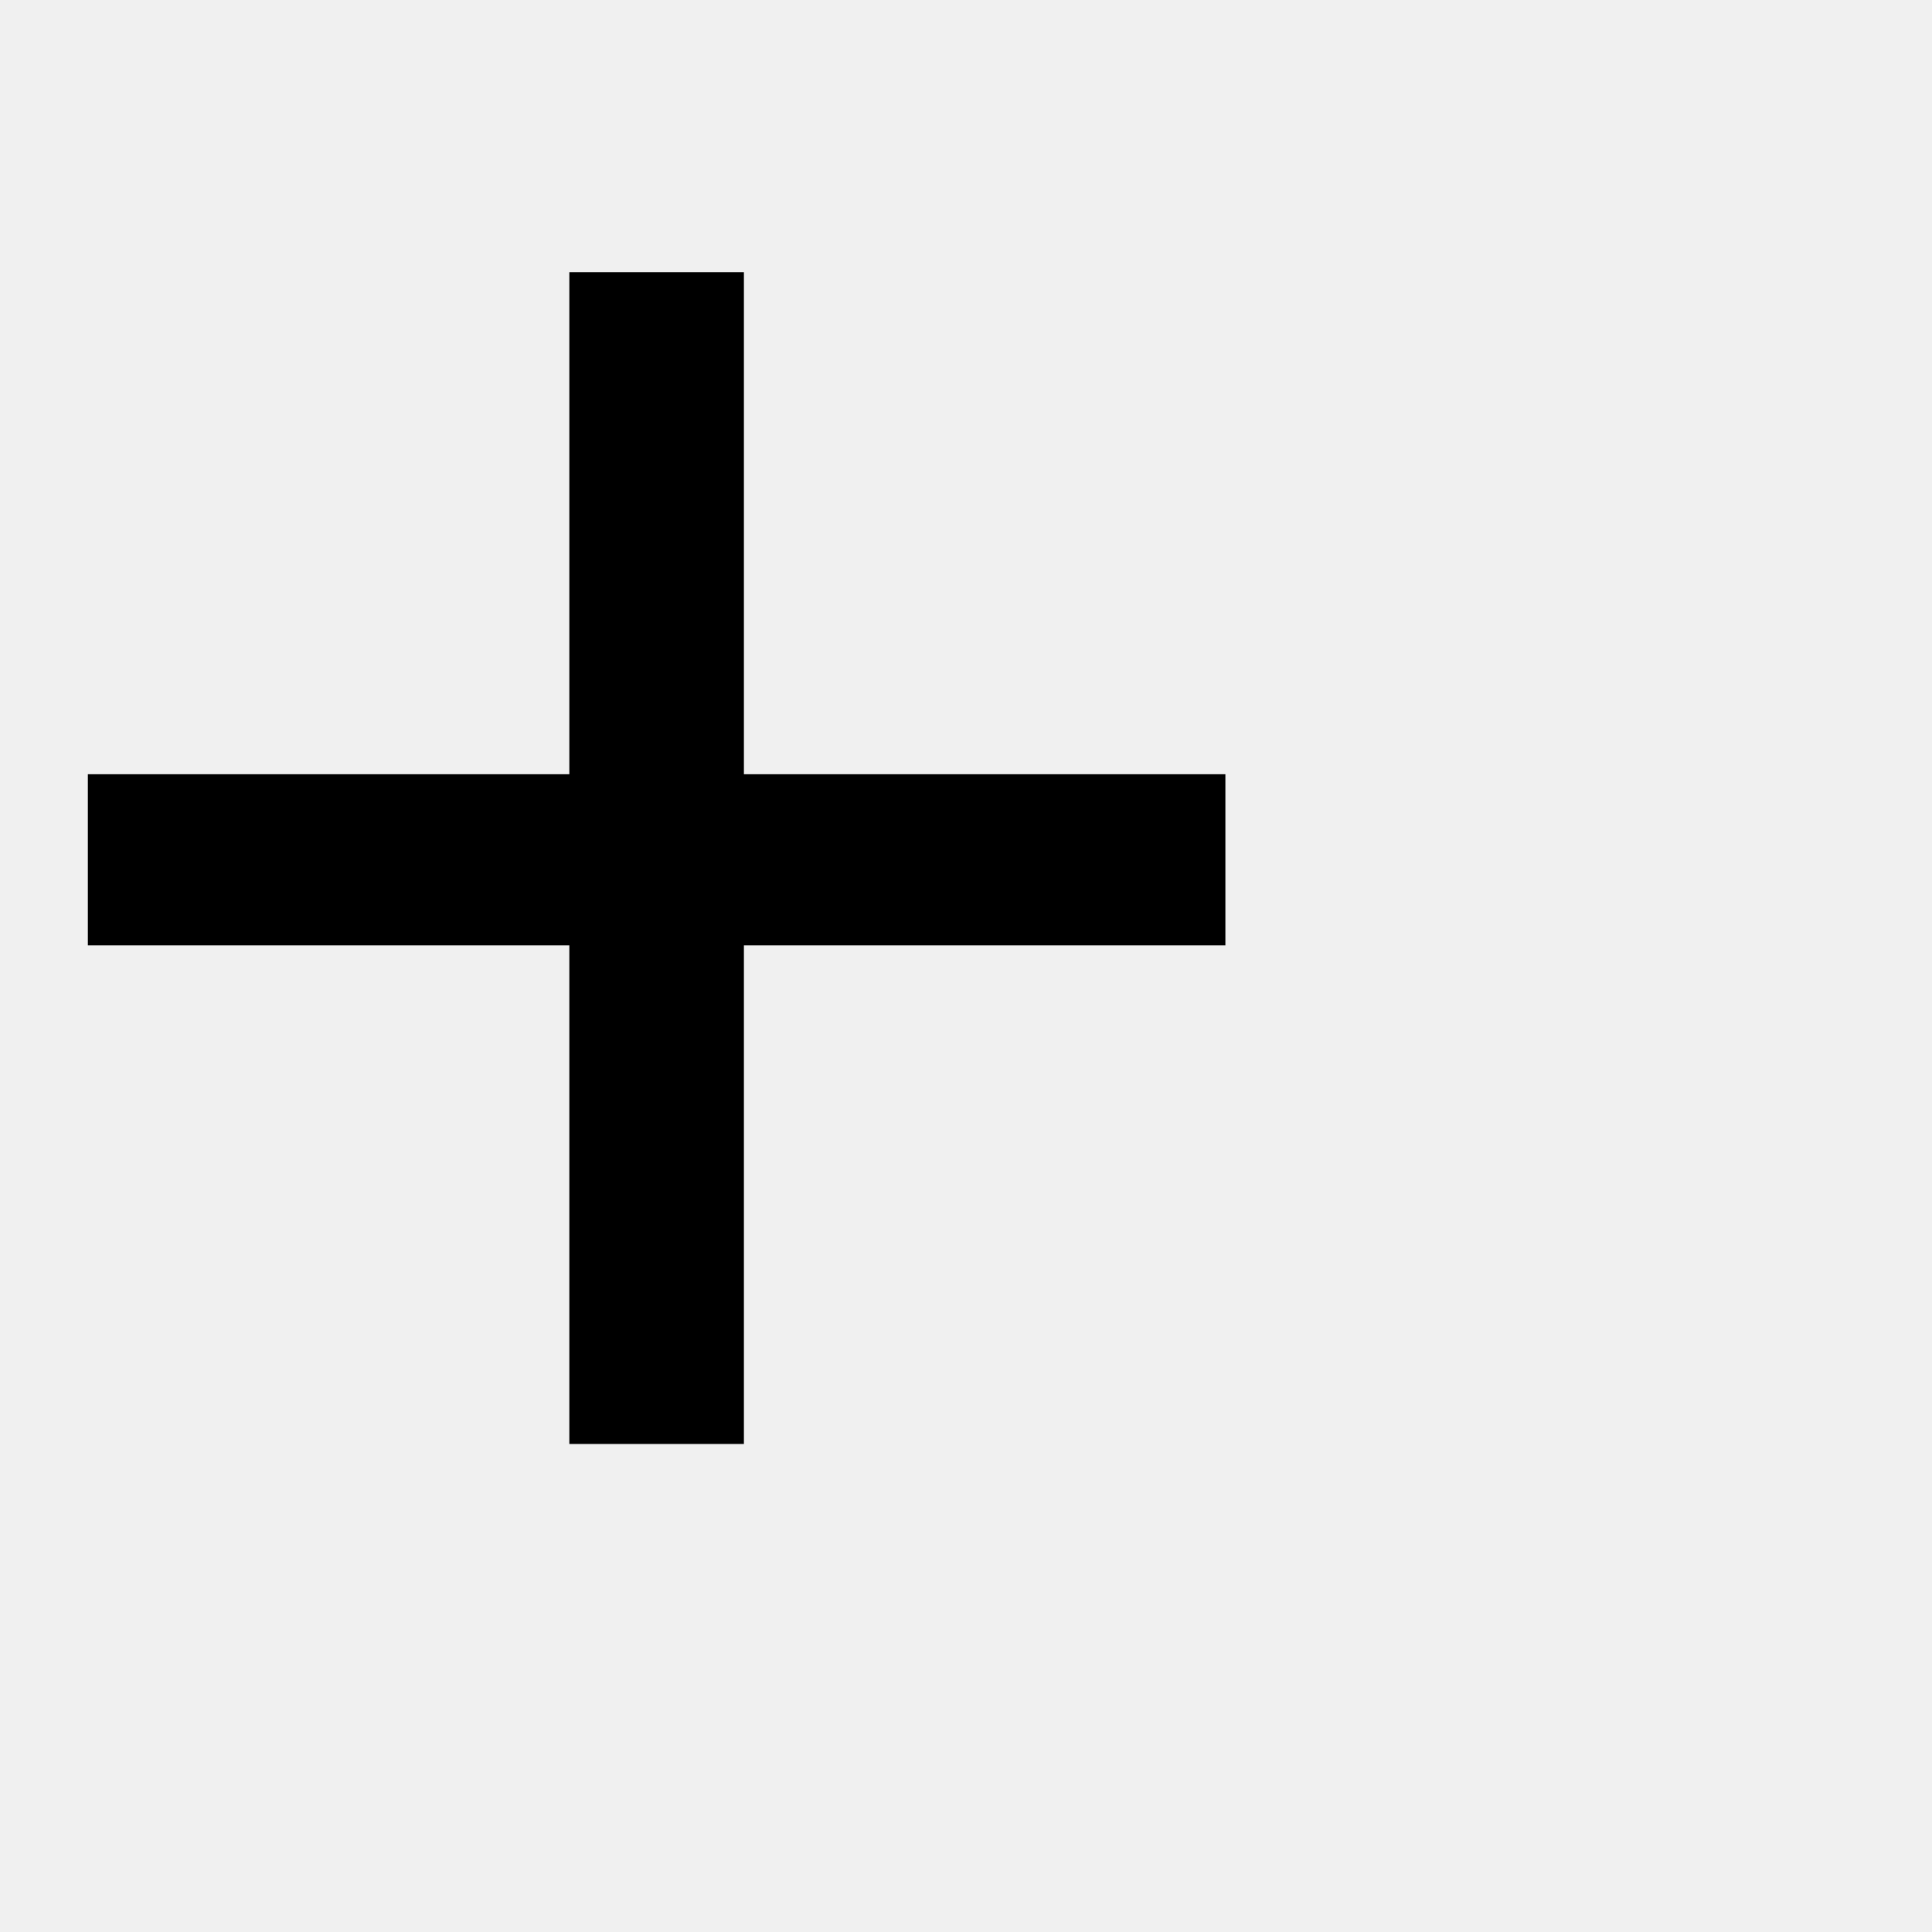
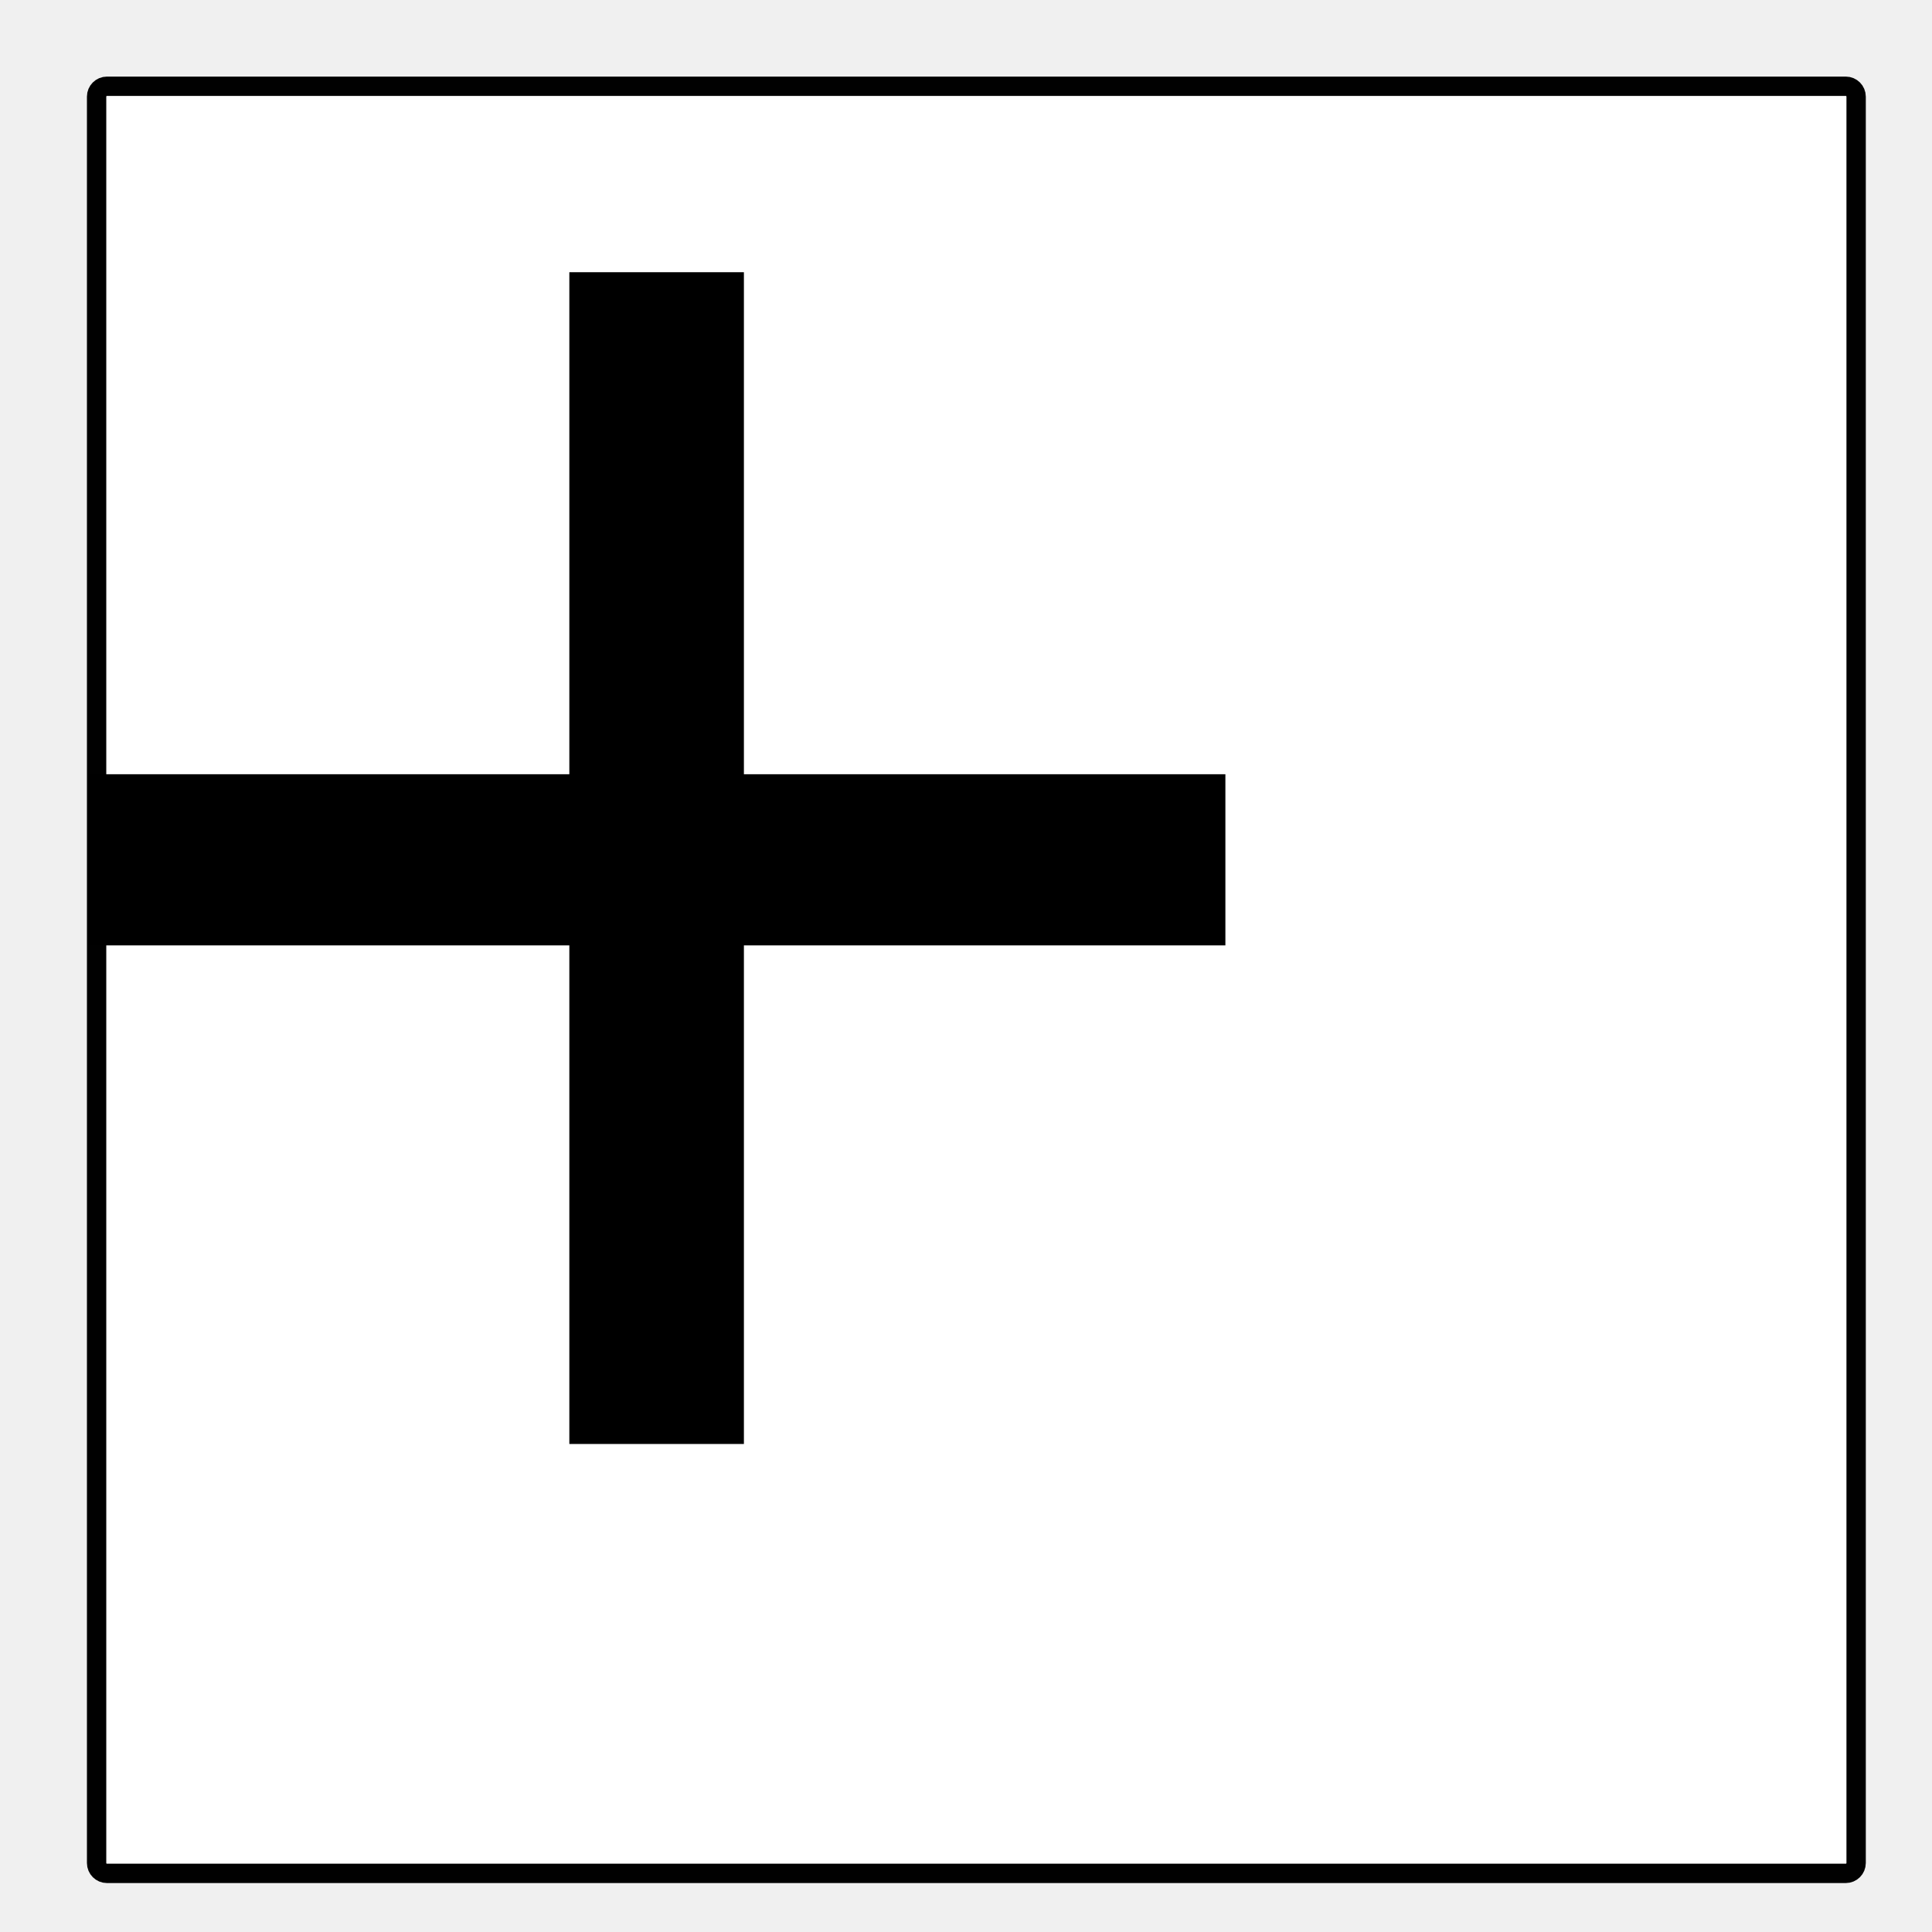
<svg xmlns="http://www.w3.org/2000/svg" width="100" height="100" viewBox="0 0 26.458 26.458" version="1.1" id="svg4633">
  <defs id="defs4627" />
  <g id="layer1" transform="translate(0,-270.5417)">
+     <rect style="fill:#ffffff;fill-opacity:1;stroke:#010101;stroke-width:0.265;stroke-miterlimit:4;stroke-dasharray:none;stroke-opacity:1" id="rect814" width="24.096" height="24.474" x="1.323" y="271.723" ry="0.142" />
    <text xml:space="preserve" style="font-style:normal;font-weight:normal;font-size:33.149px;line-height:1.25;font-family:sans-serif;letter-spacing:0px;word-spacing:0px;fill:#000000;fill-opacity:1;stroke:none;stroke-width:0.829" x="-0.454" y="294.003" id="text819">
      <tspan id="tspan817" x="-0.454" y="294.003" style="stroke-width:0.829">+</tspan>
    </text>
  </g>
</svg>
